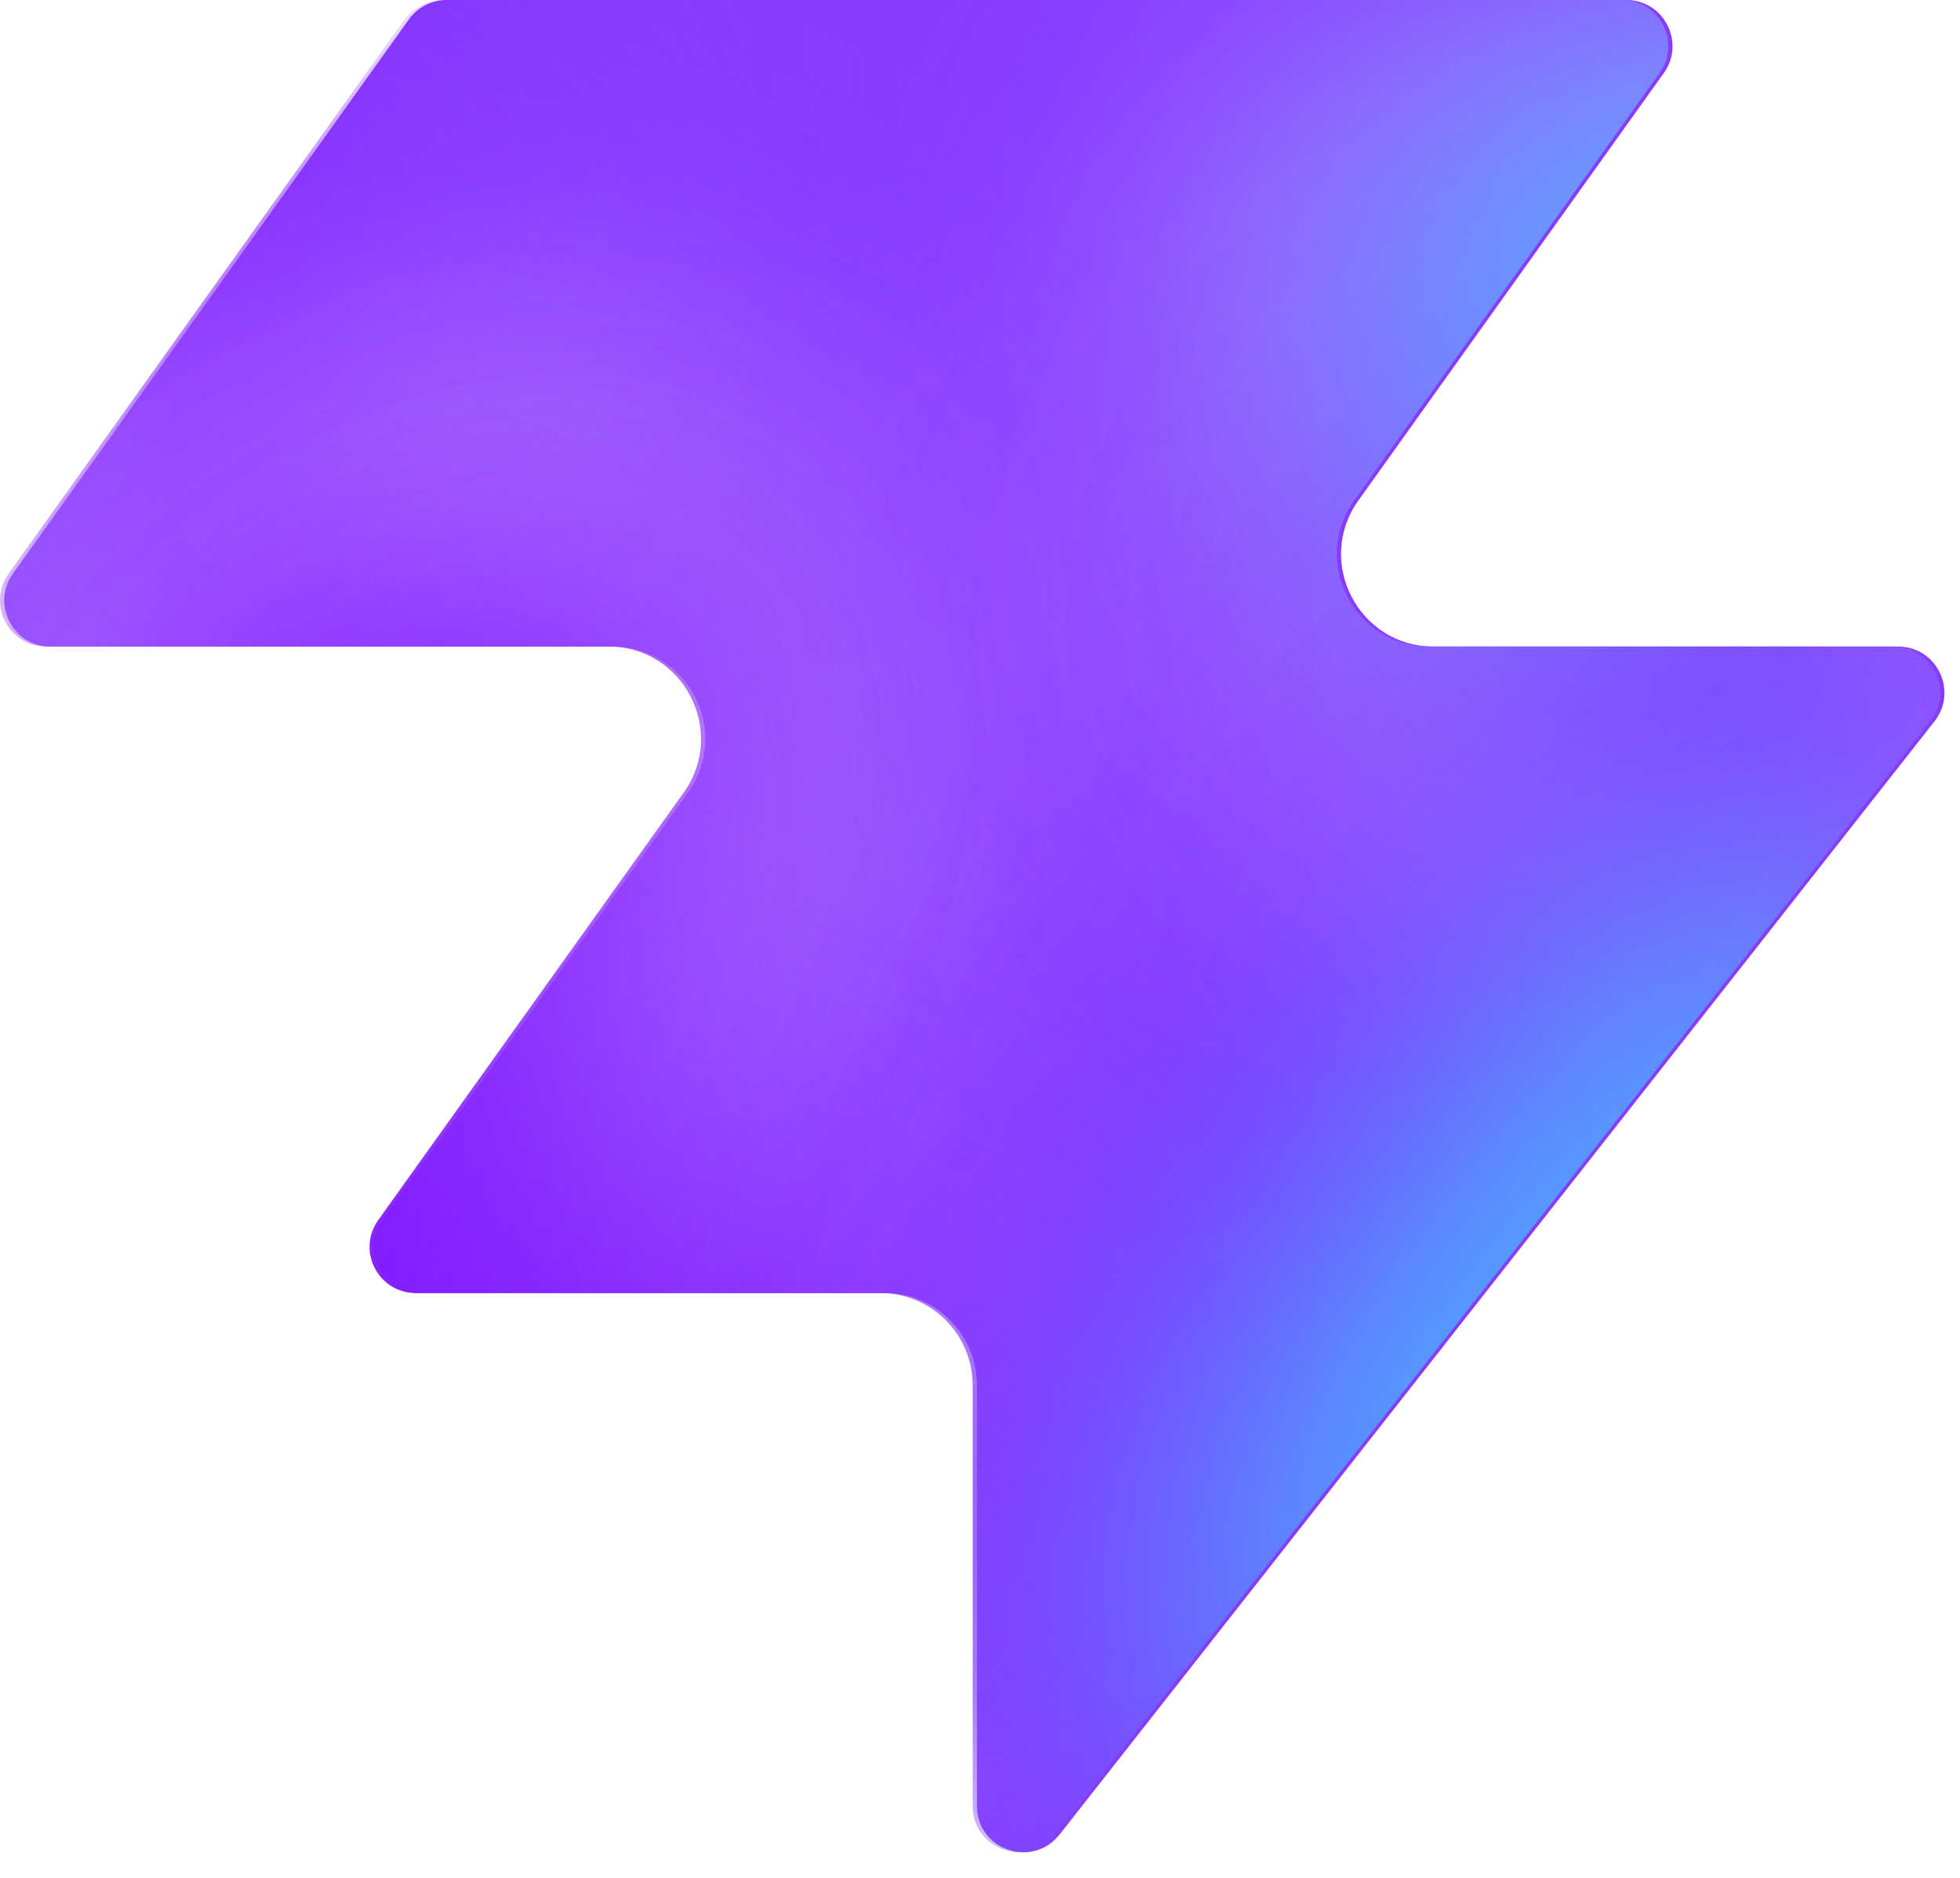
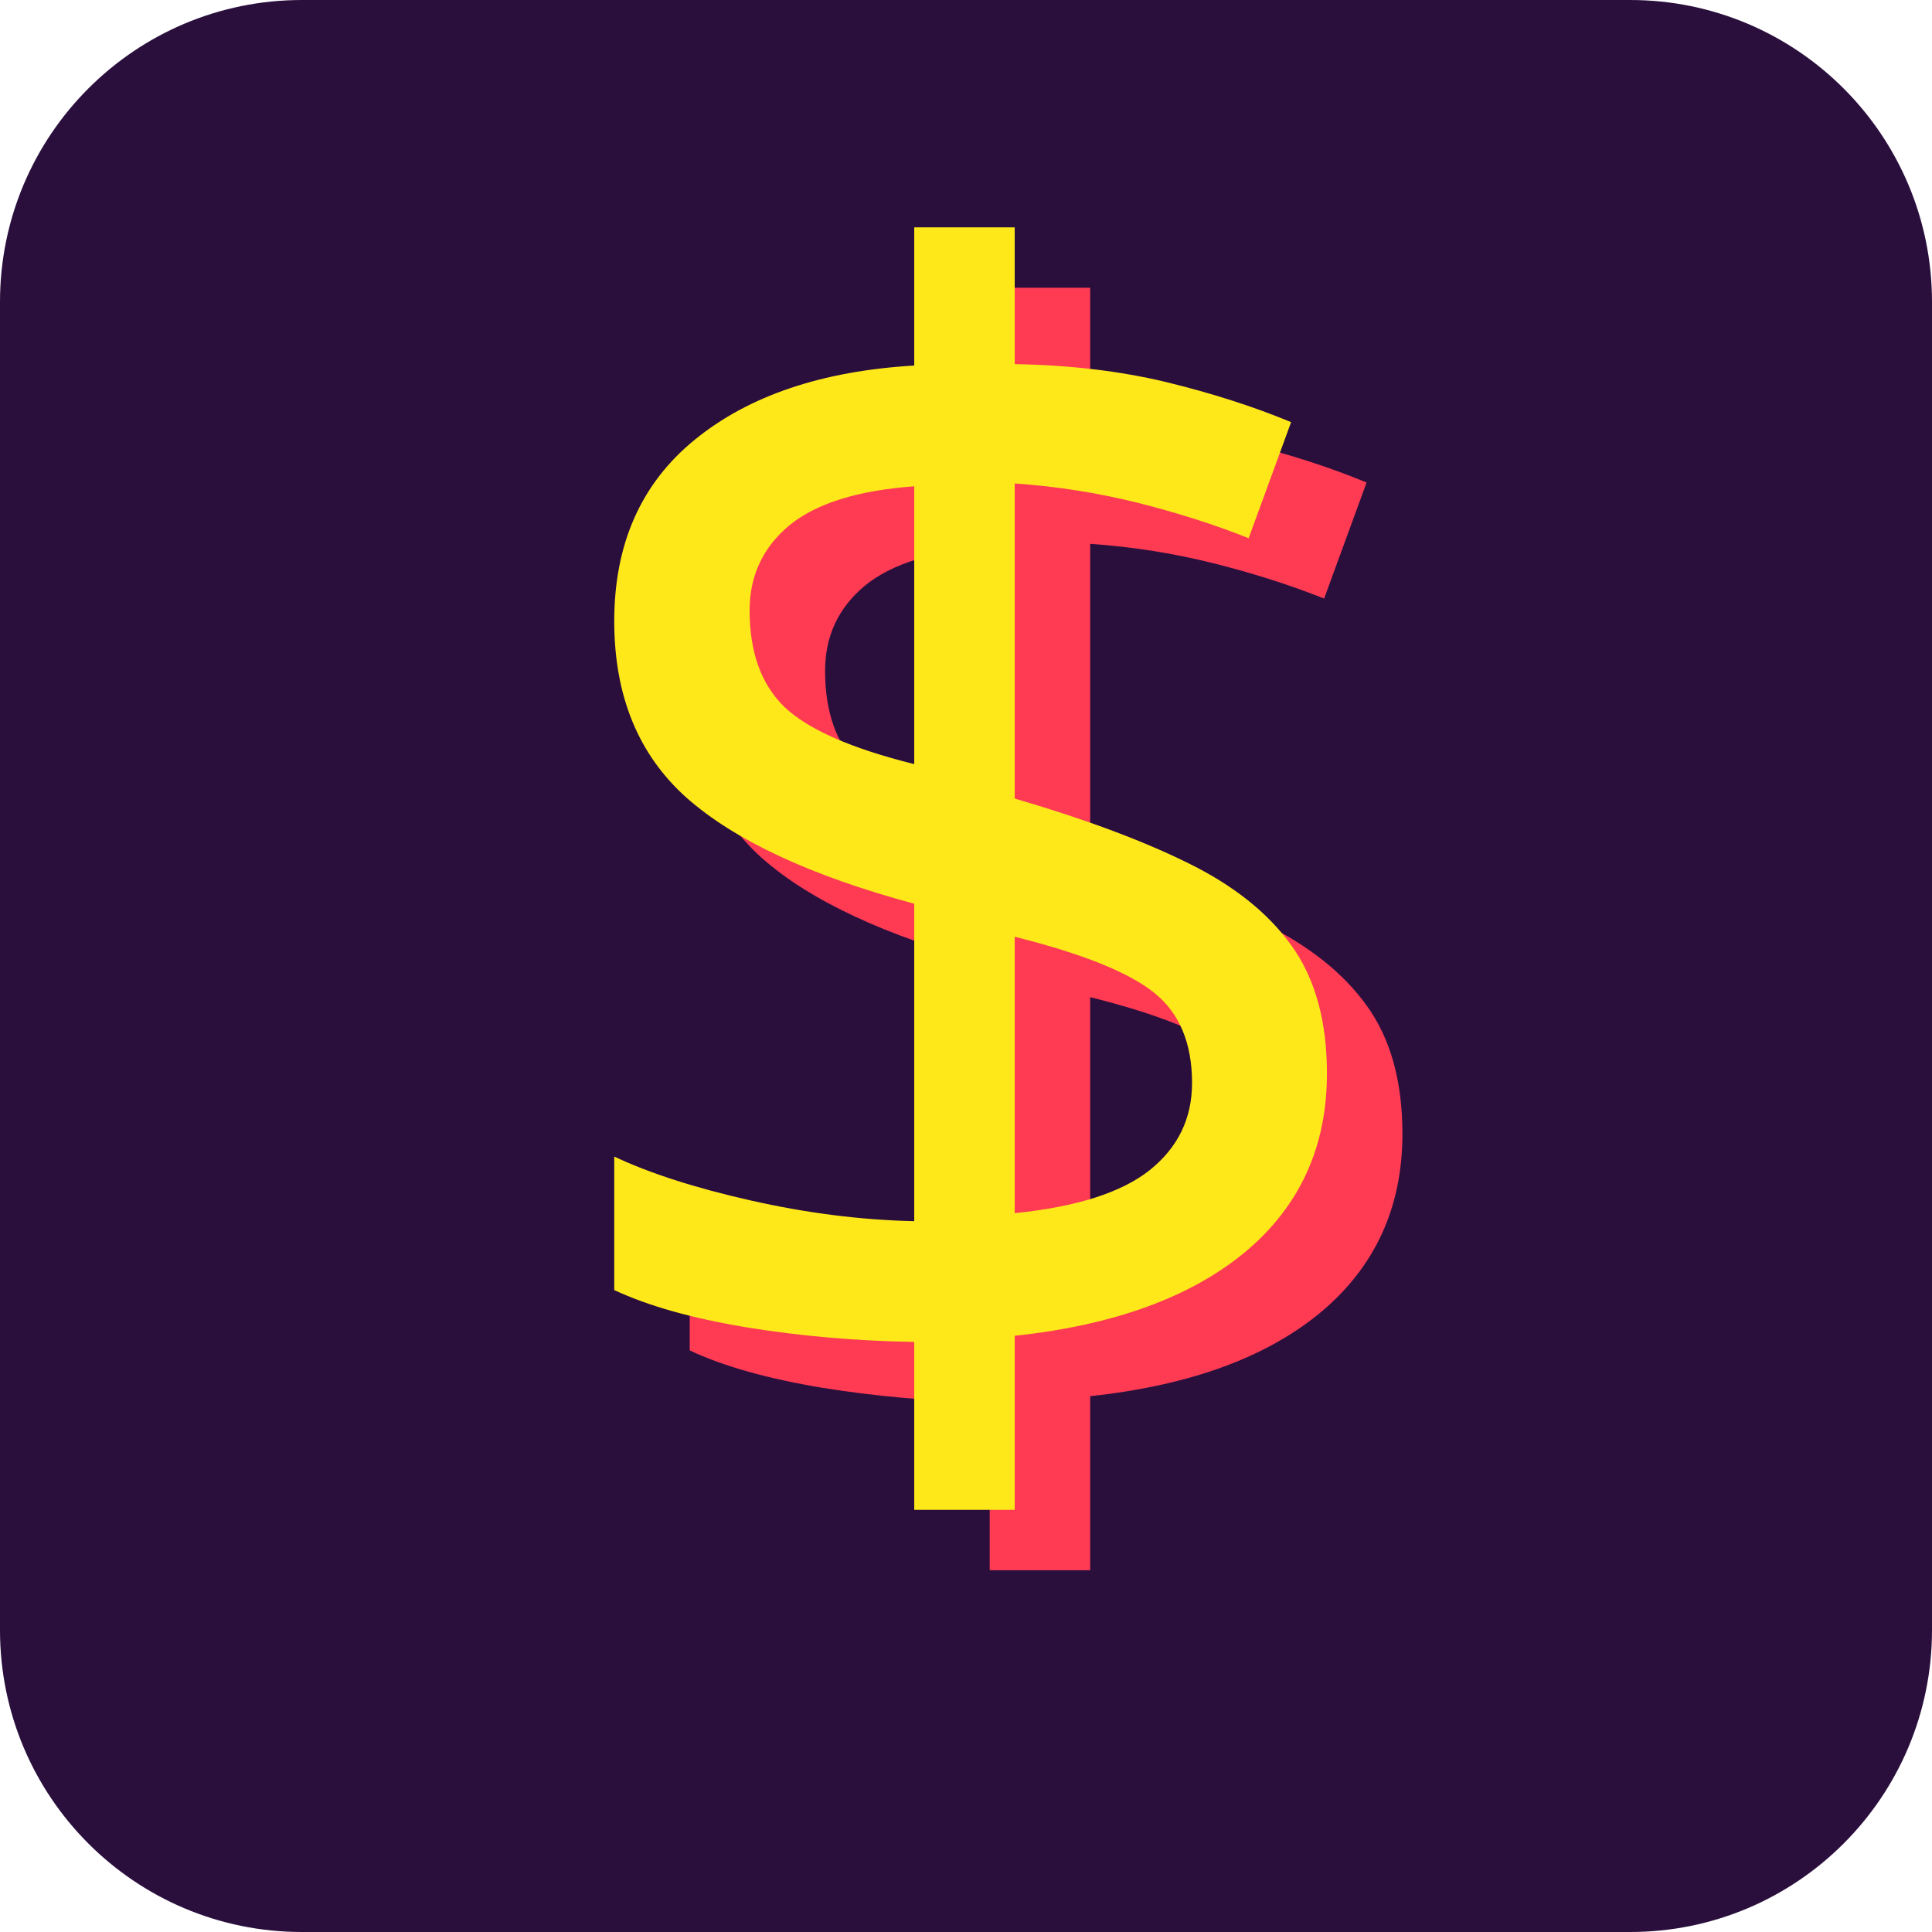
- <svg xmlns="http://www.w3.org/2000/svg" width="48" height="46" fill="none" viewBox="0 0 48 46">
-   <path fill="#863bff" d="M25.946 44.938c-.664.845-2.021.375-2.021-.698V33.937a2.26 2.26 0 0 0-2.262-2.262H10.287c-.92 0-1.456-1.04-.92-1.788l7.48-10.471c1.07-1.497 0-3.578-1.842-3.578H1.237c-.92 0-1.456-1.04-.92-1.788L10.013.474c.214-.297.556-.474.92-.474h28.894c.92 0 1.456 1.04.92 1.788l-7.48 10.471c-1.07 1.498 0 3.579 1.842 3.579h11.377c.943 0 1.473 1.088.89 1.83L25.947 44.94z" style="fill:#863bff;fill:color(display-p3 .525 .23 1);fill-opacity:1" />
-   <mask id="a" width="48" height="46" x="0" y="0" maskUnits="userSpaceOnUse" style="mask-type:alpha">
-     <path fill="#000" d="M25.842 44.938c-.664.844-2.021.375-2.021-.698V33.937a2.26 2.26 0 0 0-2.262-2.262H10.183c-.92 0-1.456-1.04-.92-1.788l7.48-10.471c1.07-1.498 0-3.579-1.842-3.579H1.133c-.92 0-1.456-1.04-.92-1.787L9.91.473c.214-.297.556-.474.92-.474h28.894c.92 0 1.456 1.04.92 1.788l-7.48 10.471c-1.07 1.498 0 3.578 1.842 3.578h11.377c.943 0 1.473 1.088.89 1.832L25.843 44.94z" style="fill:#000;fill-opacity:1" />
-   </mask>
-   <g mask="url(#a)">
-     <g filter="url(#b)">
-       <ellipse cx="5.508" cy="14.704" fill="#ede6ff" rx="5.508" ry="14.704" style="fill:#ede6ff;fill:color(display-p3 .927 .903 1);fill-opacity:1" transform="matrix(.00324 1 1 -.00324 -4.47 31.516)" />
-     </g>
-     <g filter="url(#c)">
-       <ellipse cx="10.399" cy="29.851" fill="#ede6ff" rx="10.399" ry="29.851" style="fill:#ede6ff;fill:color(display-p3 .927 .903 1);fill-opacity:1" transform="matrix(.00324 1 1 -.00324 -39.328 7.883)" />
-     </g>
-     <g filter="url(#d)">
-       <ellipse cx="5.508" cy="30.487" fill="#7e14ff" rx="5.508" ry="30.487" style="fill:#7e14ff;fill:color(display-p3 .492 .077 1);fill-opacity:1" transform="rotate(89.814 -25.913 -14.639)scale(1 -1)" />
-     </g>
-     <g filter="url(#e)">
-       <ellipse cx="5.508" cy="30.599" fill="#7e14ff" rx="5.508" ry="30.599" style="fill:#7e14ff;fill:color(display-p3 .492 .077 1);fill-opacity:1" transform="rotate(89.814 -32.644 -3.334)scale(1 -1)" />
-     </g>
-     <g filter="url(#f)">
-       <ellipse cx="5.508" cy="30.599" fill="#7e14ff" rx="5.508" ry="30.599" style="fill:#7e14ff;fill:color(display-p3 .492 .077 1);fill-opacity:1" transform="matrix(.00324 1 1 -.00324 -34.34 30.47)" />
-     </g>
-     <g filter="url(#g)">
-       <ellipse cx="14.072" cy="22.078" fill="#ede6ff" rx="14.072" ry="22.078" style="fill:#ede6ff;fill:color(display-p3 .927 .903 1);fill-opacity:1" transform="rotate(93.35 24.506 48.493)scale(-1 1)" />
-     </g>
-     <g filter="url(#h)">
-       <ellipse cx="3.47" cy="21.501" fill="#7e14ff" rx="3.47" ry="21.501" style="fill:#7e14ff;fill:color(display-p3 .492 .077 1);fill-opacity:1" transform="rotate(89.009 28.708 47.59)scale(-1 1)" />
-     </g>
-     <g filter="url(#i)">
-       <ellipse cx="3.47" cy="21.501" fill="#7e14ff" rx="3.47" ry="21.501" style="fill:#7e14ff;fill:color(display-p3 .492 .077 1);fill-opacity:1" transform="rotate(89.009 28.708 47.59)scale(-1 1)" />
-     </g>
-     <g filter="url(#j)">
-       <ellipse cx=".387" cy="8.972" fill="#7e14ff" rx="4.407" ry="29.108" style="fill:#7e14ff;fill:color(display-p3 .492 .077 1);fill-opacity:1" transform="rotate(39.51 .387 8.972)" />
-     </g>
-     <g filter="url(#k)">
-       <ellipse cx="47.523" cy="-6.092" fill="#7e14ff" rx="4.407" ry="29.108" style="fill:#7e14ff;fill:color(display-p3 .492 .077 1);fill-opacity:1" transform="rotate(37.892 47.523 -6.092)" />
-     </g>
-     <g filter="url(#l)">
-       <ellipse cx="41.412" cy="6.333" fill="#47bfff" rx="5.971" ry="9.665" style="fill:#47bfff;fill:color(display-p3 .28 .748 1);fill-opacity:1" transform="rotate(37.892 41.412 6.333)" />
-     </g>
-     <g filter="url(#m)">
-       <ellipse cx="-1.879" cy="38.332" fill="#7e14ff" rx="4.407" ry="29.108" style="fill:#7e14ff;fill:color(display-p3 .492 .077 1);fill-opacity:1" transform="rotate(37.892 -1.88 38.332)" />
-     </g>
-     <g filter="url(#n)">
-       <ellipse cx="-1.879" cy="38.332" fill="#7e14ff" rx="4.407" ry="29.108" style="fill:#7e14ff;fill:color(display-p3 .492 .077 1);fill-opacity:1" transform="rotate(37.892 -1.88 38.332)" />
-     </g>
-     <g filter="url(#o)">
-       <ellipse cx="35.651" cy="29.907" fill="#7e14ff" rx="4.407" ry="29.108" style="fill:#7e14ff;fill:color(display-p3 .492 .077 1);fill-opacity:1" transform="rotate(37.892 35.651 29.907)" />
-     </g>
-     <g filter="url(#p)">
-       <ellipse cx="38.418" cy="32.4" fill="#47bfff" rx="5.971" ry="15.297" style="fill:#47bfff;fill:color(display-p3 .28 .748 1);fill-opacity:1" transform="rotate(37.892 38.418 32.4)" />
-     </g>
+ <svg xmlns="http://www.w3.org/2000/svg" viewBox="0 0 64 64" width="64" height="64" role="img" aria-label="Stonk Royale">
+   <rect width="64" height="64" rx="10" fill="#2A0F3D" />
+   <g font-family="Impact, Haettenschweiler, 'Arial Narrow Bold', sans-serif" font-size="52" text-anchor="middle">
+     <text x="34.5" y="49" fill="#FF3B54">$</text>
+     <text x="32" y="47" fill="#FFE81A">$</text>
  </g>
-   <defs>
-     <filter id="b" width="60.045" height="41.654" x="-19.77" y="16.149" color-interpolation-filters="sRGB" filterUnits="userSpaceOnUse">
-       <feFlood flood-opacity="0" result="BackgroundImageFix" />
-       <feBlend in="SourceGraphic" in2="BackgroundImageFix" result="shape" />
-       <feGaussianBlur result="effect1_foregroundBlur_2002_17158" stdDeviation="7.659" />
-     </filter>
-     <filter id="c" width="90.34" height="51.437" x="-54.613" y="-7.533" color-interpolation-filters="sRGB" filterUnits="userSpaceOnUse">
-       <feFlood flood-opacity="0" result="BackgroundImageFix" />
-       <feBlend in="SourceGraphic" in2="BackgroundImageFix" result="shape" />
-       <feGaussianBlur result="effect1_foregroundBlur_2002_17158" stdDeviation="7.659" />
-     </filter>
-     <filter id="d" width="79.355" height="29.4" x="-49.64" y="2.03" color-interpolation-filters="sRGB" filterUnits="userSpaceOnUse">
-       <feFlood flood-opacity="0" result="BackgroundImageFix" />
-       <feBlend in="SourceGraphic" in2="BackgroundImageFix" result="shape" />
-       <feGaussianBlur result="effect1_foregroundBlur_2002_17158" stdDeviation="4.596" />
-     </filter>
-     <filter id="e" width="79.579" height="29.4" x="-45.045" y="20.029" color-interpolation-filters="sRGB" filterUnits="userSpaceOnUse">
-       <feFlood flood-opacity="0" result="BackgroundImageFix" />
-       <feBlend in="SourceGraphic" in2="BackgroundImageFix" result="shape" />
-       <feGaussianBlur result="effect1_foregroundBlur_2002_17158" stdDeviation="4.596" />
-     </filter>
-     <filter id="f" width="79.579" height="29.4" x="-43.513" y="21.178" color-interpolation-filters="sRGB" filterUnits="userSpaceOnUse">
-       <feFlood flood-opacity="0" result="BackgroundImageFix" />
-       <feBlend in="SourceGraphic" in2="BackgroundImageFix" result="shape" />
-       <feGaussianBlur result="effect1_foregroundBlur_2002_17158" stdDeviation="4.596" />
-     </filter>
-     <filter id="g" width="74.749" height="58.852" x="15.756" y="-17.901" color-interpolation-filters="sRGB" filterUnits="userSpaceOnUse">
-       <feFlood flood-opacity="0" result="BackgroundImageFix" />
-       <feBlend in="SourceGraphic" in2="BackgroundImageFix" result="shape" />
-       <feGaussianBlur result="effect1_foregroundBlur_2002_17158" stdDeviation="7.659" />
-     </filter>
-     <filter id="h" width="61.377" height="25.362" x="23.548" y="2.284" color-interpolation-filters="sRGB" filterUnits="userSpaceOnUse">
-       <feFlood flood-opacity="0" result="BackgroundImageFix" />
-       <feBlend in="SourceGraphic" in2="BackgroundImageFix" result="shape" />
-       <feGaussianBlur result="effect1_foregroundBlur_2002_17158" stdDeviation="4.596" />
-     </filter>
-     <filter id="i" width="61.377" height="25.362" x="23.548" y="2.284" color-interpolation-filters="sRGB" filterUnits="userSpaceOnUse">
-       <feFlood flood-opacity="0" result="BackgroundImageFix" />
-       <feBlend in="SourceGraphic" in2="BackgroundImageFix" result="shape" />
-       <feGaussianBlur result="effect1_foregroundBlur_2002_17158" stdDeviation="4.596" />
-     </filter>
-     <filter id="j" width="56.045" height="63.649" x="-27.636" y="-22.853" color-interpolation-filters="sRGB" filterUnits="userSpaceOnUse">
-       <feFlood flood-opacity="0" result="BackgroundImageFix" />
-       <feBlend in="SourceGraphic" in2="BackgroundImageFix" result="shape" />
-       <feGaussianBlur result="effect1_foregroundBlur_2002_17158" stdDeviation="4.596" />
-     </filter>
-     <filter id="k" width="54.814" height="64.646" x="20.116" y="-38.415" color-interpolation-filters="sRGB" filterUnits="userSpaceOnUse">
-       <feFlood flood-opacity="0" result="BackgroundImageFix" />
-       <feBlend in="SourceGraphic" in2="BackgroundImageFix" result="shape" />
-       <feGaussianBlur result="effect1_foregroundBlur_2002_17158" stdDeviation="4.596" />
-     </filter>
-     <filter id="l" width="33.541" height="35.313" x="24.641" y="-11.323" color-interpolation-filters="sRGB" filterUnits="userSpaceOnUse">
-       <feFlood flood-opacity="0" result="BackgroundImageFix" />
-       <feBlend in="SourceGraphic" in2="BackgroundImageFix" result="shape" />
-       <feGaussianBlur result="effect1_foregroundBlur_2002_17158" stdDeviation="4.596" />
-     </filter>
-     <filter id="m" width="54.814" height="64.646" x="-29.286" y="6.009" color-interpolation-filters="sRGB" filterUnits="userSpaceOnUse">
-       <feFlood flood-opacity="0" result="BackgroundImageFix" />
-       <feBlend in="SourceGraphic" in2="BackgroundImageFix" result="shape" />
-       <feGaussianBlur result="effect1_foregroundBlur_2002_17158" stdDeviation="4.596" />
-     </filter>
-     <filter id="n" width="54.814" height="64.646" x="-29.286" y="6.009" color-interpolation-filters="sRGB" filterUnits="userSpaceOnUse">
-       <feFlood flood-opacity="0" result="BackgroundImageFix" />
-       <feBlend in="SourceGraphic" in2="BackgroundImageFix" result="shape" />
-       <feGaussianBlur result="effect1_foregroundBlur_2002_17158" stdDeviation="4.596" />
-     </filter>
-     <filter id="o" width="54.814" height="64.646" x="8.244" y="-2.416" color-interpolation-filters="sRGB" filterUnits="userSpaceOnUse">
-       <feFlood flood-opacity="0" result="BackgroundImageFix" />
-       <feBlend in="SourceGraphic" in2="BackgroundImageFix" result="shape" />
-       <feGaussianBlur result="effect1_foregroundBlur_2002_17158" stdDeviation="4.596" />
-     </filter>
-     <filter id="p" width="39.409" height="43.623" x="18.713" y="10.588" color-interpolation-filters="sRGB" filterUnits="userSpaceOnUse">
-       <feFlood flood-opacity="0" result="BackgroundImageFix" />
-       <feBlend in="SourceGraphic" in2="BackgroundImageFix" result="shape" />
-       <feGaussianBlur result="effect1_foregroundBlur_2002_17158" stdDeviation="4.596" />
-     </filter>
-   </defs>
</svg>
